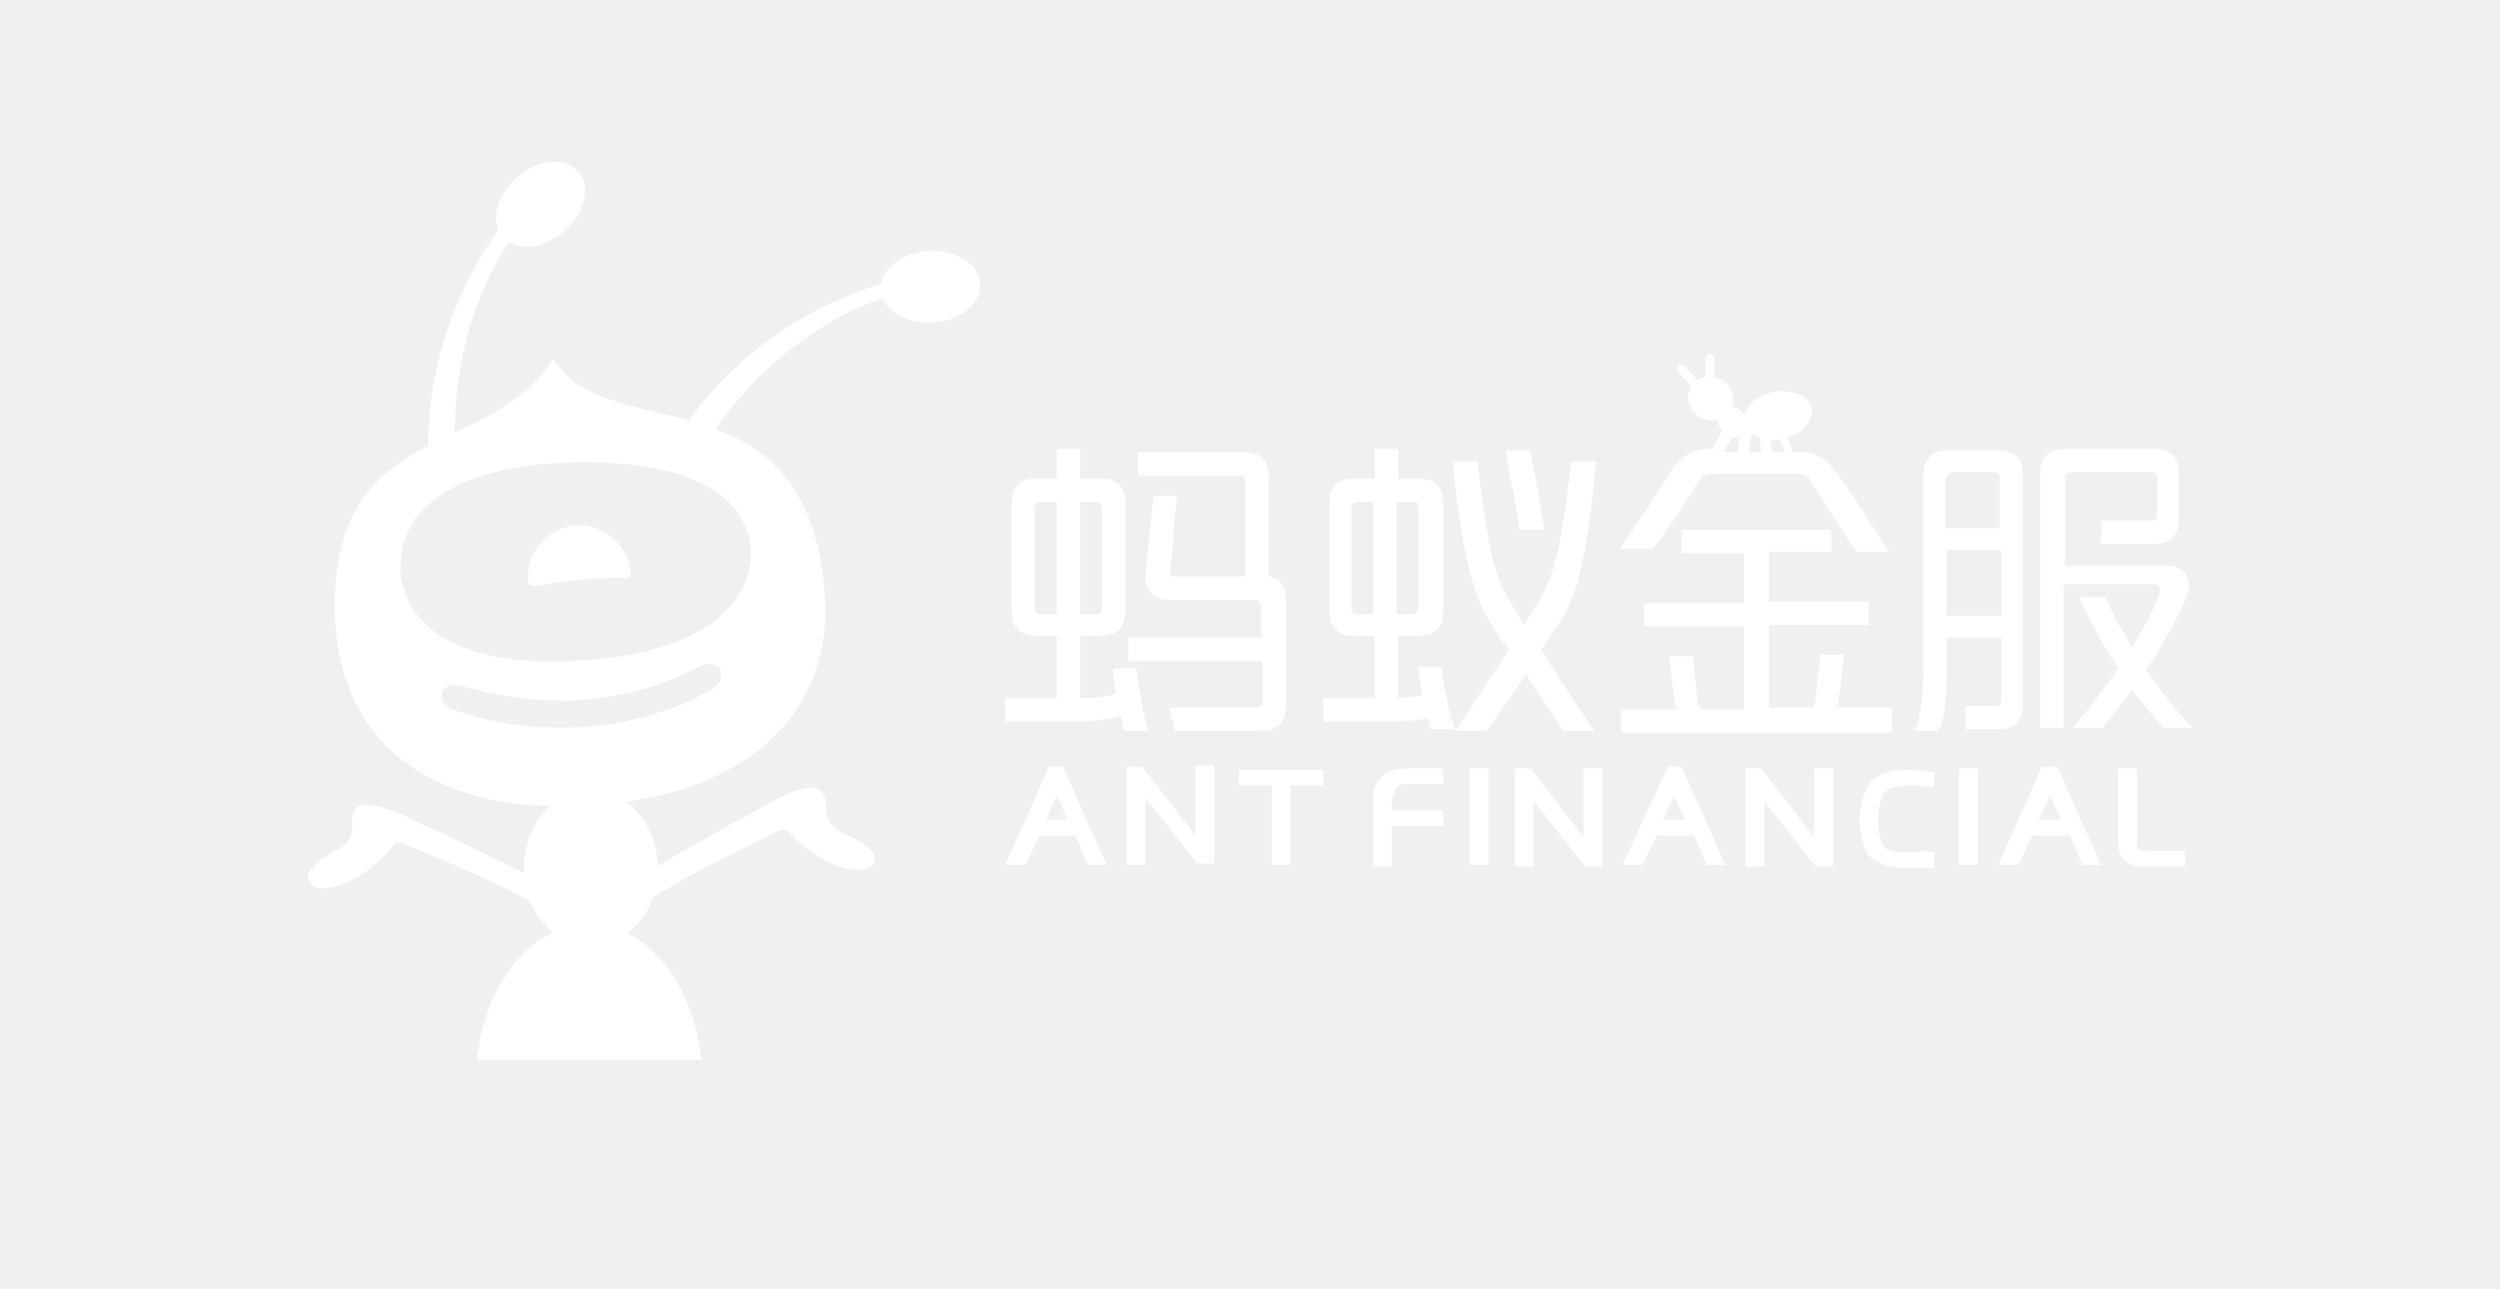
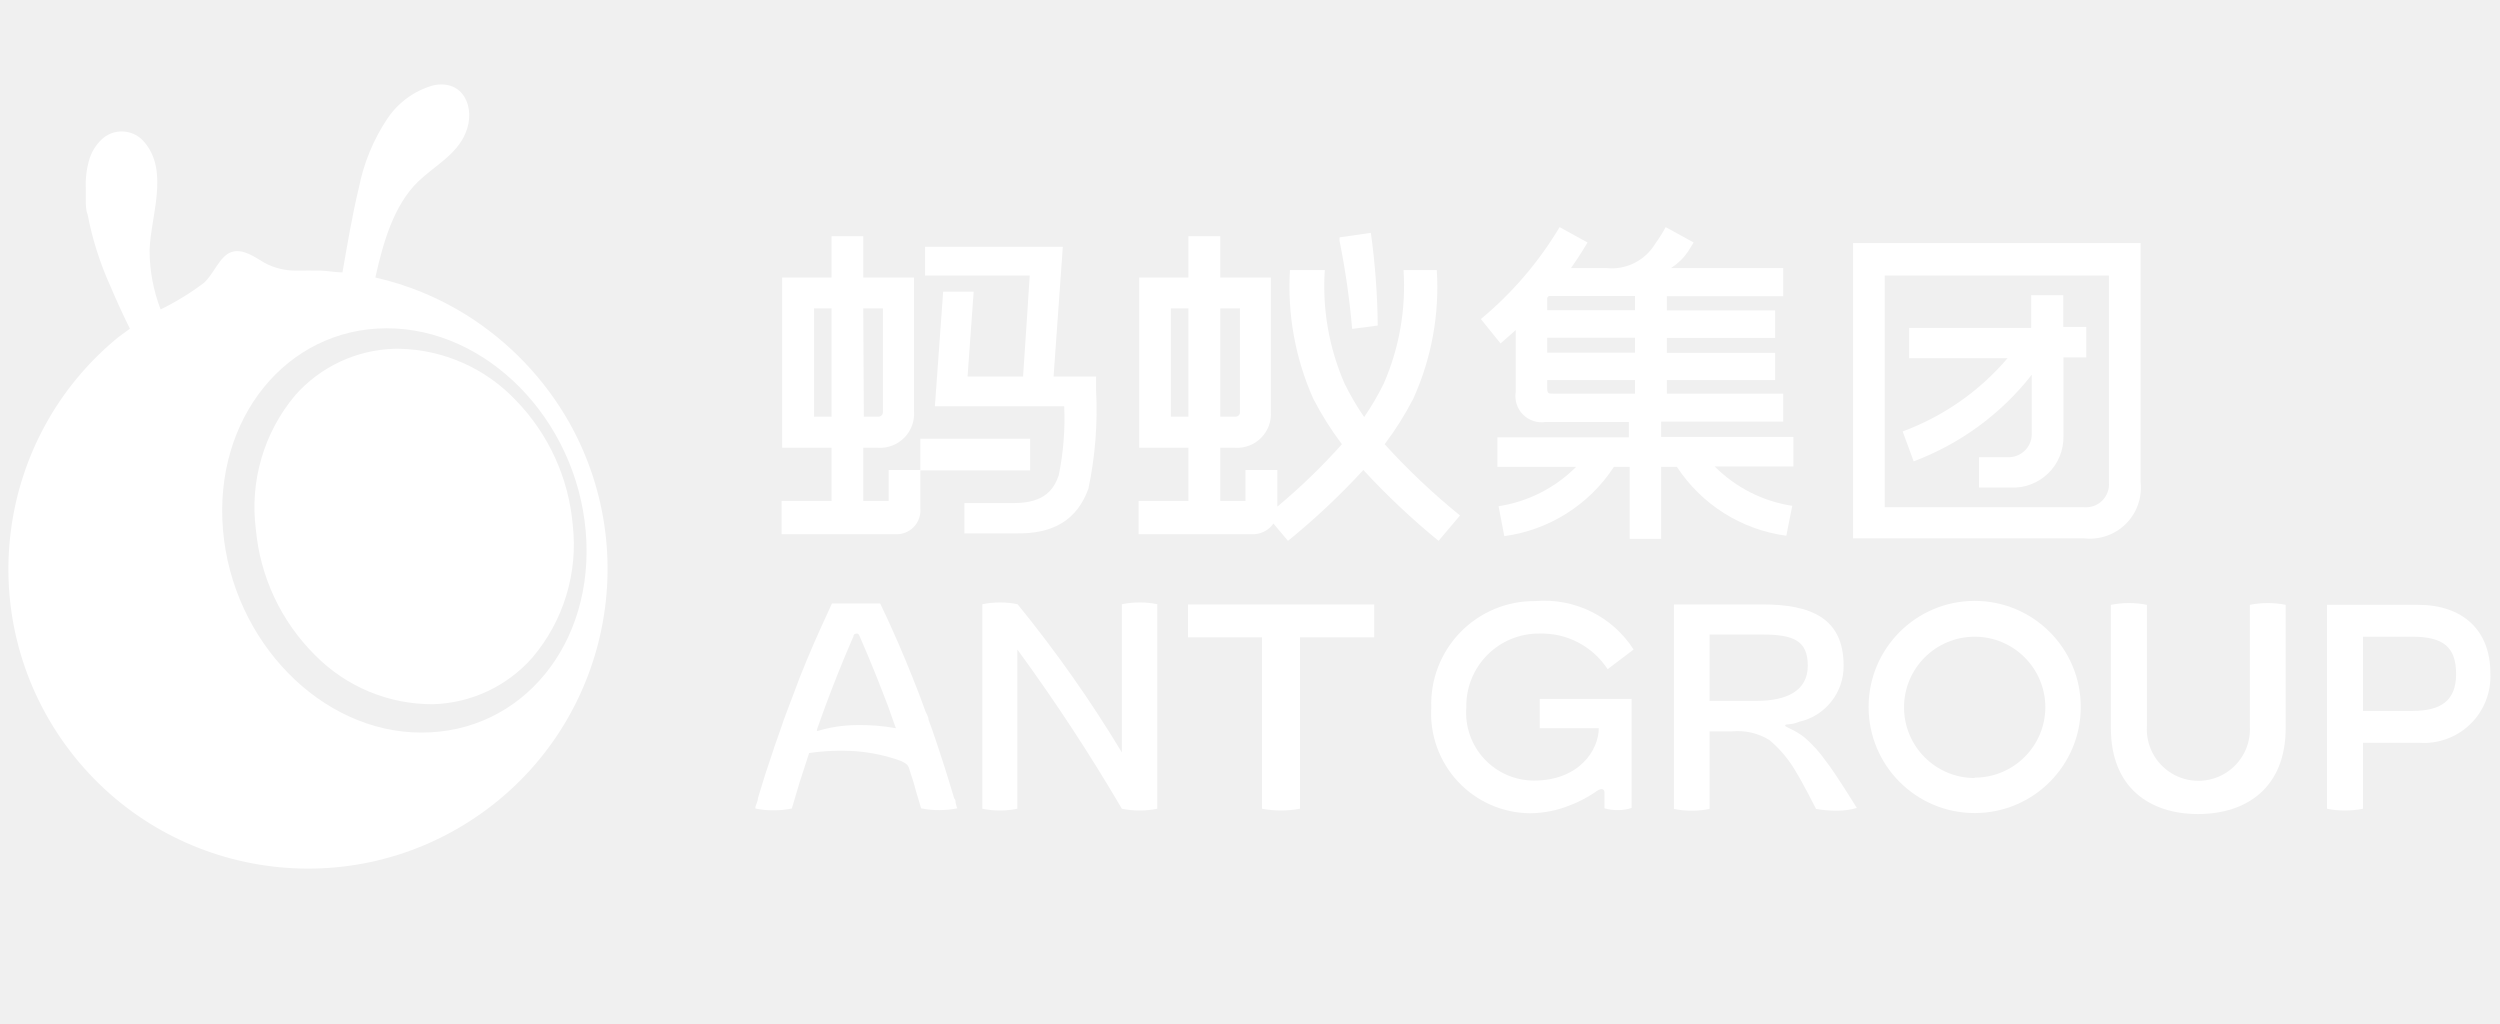
- <svg xmlns="http://www.w3.org/2000/svg" version="1.1" id="图层_1" x="0px" y="0px" viewBox="0 0 160.4 82.7" style="enable-background:new 0 0 160.4 82.7;" xml:space="preserve">
-   <style type="text/css">
- 	.st0{fill:#FFFFFF;}
- </style>
-   <g>
-     <g>
-       <path class="st0" d="M81,45c0,0.3-0.1,0.4-0.4,0.4H75l0.4,1.5h5.4c0.6,0,1-0.1,1.3-0.4c0.3-0.3,0.4-0.7,0.4-1.3v-6.6    c0-0.6-0.1-1-0.4-1.3c-0.2-0.2-0.4-0.3-0.7-0.3v-6.3c0-0.6-0.1-1-0.4-1.3c-0.3-0.3-0.7-0.4-1.3-0.4H73v1.5h6.5    c0.3,0,0.4,0.1,0.4,0.4v6.1h-4.4c-0.3,0-0.5-0.1-0.4-0.4l0.4-4.8H74l-0.5,5c-0.1,0.6,0.1,1,0.4,1.3c0.3,0.3,0.7,0.4,1.3,0.4h5.3    c0.3,0,0.4,0.1,0.4,0.4v2h-8.5v1.5H81V45z M71.9,45.9c0.1,0.4,0.2,0.7,0.2,1h1.6c-0.4-1.1-0.7-3.2-0.8-4h-1.5c0,0.3,0.1,1,0.2,1.6    c-0.5,0.2-1.5,0.3-2.3,0.3v-4h1.2c0.6,0,1-0.1,1.3-0.4c0.3-0.3,0.4-0.7,0.4-1.3v-6.7c0-0.6-0.1-1-0.4-1.3    c-0.3-0.3-0.7-0.4-1.3-0.4h-1.2v-1.9h-1.5v1.9h-1.2c-0.6,0-1,0.1-1.3,0.4c-0.3,0.3-0.4,0.7-0.4,1.3v6.7c0,0.6,0.1,1,0.4,1.3    c0.3,0.3,0.7,0.4,1.3,0.4h1.2v4h-3.3v1.5h3.4C68.9,46.3,71.1,46.3,71.9,45.9z M69.3,32.2h1c0.3,0,0.4,0.1,0.4,0.4V39    c0,0.2-0.1,0.4-0.4,0.4h-1V32.2z M67.8,39.4h-1c-0.3,0-0.4-0.1-0.4-0.4v-6.4c0-0.2,0.1-0.4,0.4-0.4h1V39.4z M109,30.9    c0.3-0.4,0.5-0.5,1.2-0.5h4.8c0.7,0,1,0.1,1.2,0.5c0.7,1.1,2.2,3.5,2.9,4.5h2.1c-0.7-1.1-2.6-4.1-3.4-5.1    c-0.6-0.9-1.3-1.3-2.4-1.3h-0.4c0,0,0-0.1,0-0.1l-0.3-0.8c1.1-0.4,1.7-1.2,1.5-2c-0.2-0.8-1.4-1.2-2.6-0.9    c-0.9,0.2-1.5,0.8-1.7,1.4c-0.2-0.3-0.5-0.5-0.8-0.5c0-0.1,0.1-0.3,0.1-0.5c0-0.7-0.5-1.3-1.2-1.4l0-1.2c0-0.2-0.2-0.3-0.3-0.3h0    c-0.2,0-0.3,0.2-0.3,0.3l0,1.2c-0.2,0-0.4,0.1-0.5,0.2l-0.8-0.9c-0.1-0.1-0.2-0.1-0.2-0.1c-0.1,0-0.1,0-0.2,0.1l0,0    c-0.1,0.1-0.1,0.1-0.1,0.2c0,0.1,0,0.2,0.1,0.2l0.8,0.9c-0.1,0.2-0.2,0.5-0.2,0.7c0,0.8,0.7,1.5,1.5,1.5c0.1,0,0.3,0,0.4-0.1    c0,0.3,0.1,0.5,0.3,0.7l-0.6,1.1c0,0,0,0.1,0,0.1h-0.2c-1,0-1.8,0.4-2.4,1.3c-0.7,1.1-2.6,4.1-3.4,5.1h2.1    C106.8,34.4,108.3,32,109,30.9z M114.2,28.2l0.3,0.8h-0.8l-0.1-0.7C113.8,28.3,114,28.2,114.2,28.2z M112.4,27.8    c0.1,0.1,0.3,0.2,0.5,0.3L113,29h-0.8L112.4,27.8z M111.1,28.1C111.2,28.1,111.2,28.1,111.1,28.1c0.3,0,0.4,0,0.5-0.1l-0.1,1h-0.9    L111.1,28.1z M96.8,41.7c-1.5,2.2-3.4,5.2-3.4,5.2h2c0,0,1.2-1.7,2.5-3.6c1.3,1.9,2.4,3.6,2.4,3.6h2c0,0-2-2.9-3.4-5.2    c0.1-0.2,0.2-0.3,0.3-0.5c1.3-1.9,2.4-2.7,3.2-11.6h-1.6c-0.8,7.2-1.4,7.9-2.7,10c-0.1,0.1-0.2,0.3-0.3,0.5    c-0.1-0.2-0.2-0.3-0.3-0.5c-1.3-2.1-1.9-2.8-2.7-10h-1.6c0.9,8.9,2,9.6,3.2,11.6C96.6,41.3,96.7,41.5,96.8,41.7z M124.9,42.9v-2    h3.5v4c0,0.3-0.1,0.4-0.4,0.4h-1.9v1.5h2c0.6,0,1-0.1,1.3-0.4c0.3-0.3,0.4-0.7,0.4-1.3V30.6c0-0.6-0.1-1-0.4-1.3    c-0.3-0.3-0.7-0.4-1.3-0.4h-3c-0.6,0-1,0.1-1.3,0.4c-0.3,0.3-0.4,0.7-0.4,1.3v12.4c0,2.9-0.5,3.8-0.6,3.9h1.5    C124.4,46.8,124.9,46.5,124.9,42.9z M124.9,30.7c0-0.2,0.1-0.4,0.4-0.4h2.6c0.3,0,0.4,0.1,0.4,0.4v3.2h-3.5V30.7z M124.9,35.3h3.5    v4.2h-3.5V35.3z M121.4,45.4h-3.6c0.1-0.2,0.2-0.5,0.2-0.8c0.1-0.5,0.3-2.2,0.3-2.6h-1.5c-0.1,0.5-0.2,2.1-0.3,2.6    c0,0.3-0.1,0.6-0.2,0.8h-2.8v-5.3h6.4v-1.5h-6.4v-3.2h4V34h-9.6v1.5h4v3.2h-6.4v1.5h6.4v5.3h-2.8c-0.1-0.2-0.2-0.5-0.2-0.8    c-0.1-0.5-0.2-2.2-0.3-2.6h-1.5c0.1,0.5,0.2,2.2,0.3,2.6c0,0.3,0.1,0.6,0.2,0.8H104v1.5h17.4V45.4z M99.1,34l-0.9-5.1h-1.6    l0.9,5.1H99.1z M123.7,54.6c-0.4,0-0.8,0.1-1.2,0.1c-1,0-1.6-0.2-1.7-0.5c-0.2-0.4-0.3-1-0.3-1.6c0-0.6,0.1-1.1,0.3-1.6    c0.2-0.4,0.8-0.6,1.7-0.6c0.4,0,0.8,0,1.3,0.1l0.3,0l0-1l-0.2,0c-0.5,0-1-0.1-1.4-0.1c-1,0-2.3,0.1-2.8,1.3    c-0.2,0.5-0.4,1.2-0.4,1.9c0,0.7,0.2,1.5,0.4,2c0.4,0.7,1.3,1.1,2.8,1.1c0.4,0,0.8,0,1.2,0l0.4,0l0-1L123.7,54.6z M107,49.2    l-2.9,6.3h1.3l0.9-1.9h2.4l0.8,1.9h1.2l-2.8-6.3H107z M106.7,52.6L106.7,52.6c0.3-0.6,0.5-1.1,0.7-1.5l0-0.1l0.7,1.6H106.7z     M116.4,49.5c0,0.8,0,1.6,0,2.4l0,0.4c0,0.4,0,0.8,0,1.3v0.1l-3.4-4.4h-1v6.3h1.2v-0.2c0-0.8,0-1.6,0-2.3c0-0.5,0-1,0-1.6v-0.1    l3.3,4.2h1.1v-6.3h-1.2V49.5z M125.7,55.5h1.2v-6.2h-1.2V55.5z M137.7,43c1.8-2.7,2.5-4.5,2.7-5c0.2-0.8-0.2-1.7-1.3-1.7h-6.6    v-5.6c0-0.2,0.1-0.4,0.4-0.4h5.1c0.3,0,0.4,0.1,0.4,0.4V33c0,0.3-0.1,0.4-0.4,0.4h-3.2v1.5h3.3c0.6,0,1-0.1,1.3-0.4    c0.3-0.3,0.4-0.7,0.4-1.3v-2.7c0-0.6-0.1-1-0.4-1.3c-0.3-0.3-0.7-0.4-1.3-0.4h-5.5c-0.6,0-1,0.1-1.3,0.4c-0.3,0.3-0.4,0.7-0.4,1.2    c0,0,0,0,0,0v16.3h1.5v-9.2h5.9c0.2,0,0.3,0.2,0.3,0.4c-0.3,1-1,2.3-1.8,3.6c-0.7-1.1-1.3-2.2-1.7-3.2h-1.7    c0.4,0.9,1.2,2.6,2.5,4.6c-1.2,1.7-2.4,3.2-2.9,3.8h1.9c0.7-0.9,1.3-1.7,1.9-2.4c0.6,0.8,1.3,1.6,2,2.4h1.9    C140.3,46.4,139,44.8,137.7,43z M67.3,49.2l-2.8,6.3h1.3l0.9-1.9H69l0.8,1.9H71l-2.8-6.3H67.3z M67.1,52.6L67.1,52.6    c0.3-0.6,0.5-1.1,0.7-1.5l0-0.1l0.7,1.6H67.1z M131,49.2l-2.8,6.3h1.3l0.9-1.9h2.4l0.8,1.9h1.2l-2.8-6.3H131z M130.8,52.6    L130.8,52.6c0.2-0.5,0.5-1,0.7-1.5l0-0.1l0.7,1.6H130.8z M137.1,54.1v-4.8h-1.2v4.8c0,1.5,1.4,1.5,1.9,1.5h2.4v-1h-2.4    C137.2,54.6,137.1,54.4,137.1,54.1z M101.6,49.5c0,0.3,0,0.7,0,1l0,3.2l-3.4-4.4h-1v6.3h1.2v-0.2c0-0.7,0-1.4,0-2l0-0.7    c0-0.4,0-0.8,0-1.2v-0.1l3.3,4.2h1.1v-6.3h-1.2V49.5z M79.5,50.4h2.1v5.1h1.2v-5.1h2.1v-1h-5.4V50.4z M76.7,49.5    c0,0.7,0,1.5,0,2.4c0,0.5,0,1.1,0,1.6v0.1l-3.4-4.4h-1v6.3h1.2l0-3.5c0-0.2,0-0.4,0-0.7v-0.1l0.1,0.1l3.2,4.1h1.1v-6.3h-1.2V49.5z     M89.4,51.2c0-0.3,0.1-0.5,0.2-0.7c0.1-0.1,0.4-0.2,0.6-0.2h2.4v-1h-2.4c-0.6,0-1.1,0.2-1.5,0.5c-0.4,0.3-0.6,0.8-0.6,1.4v4.4h1.2    v-2.6h3.3v-1h-3.3V51.2z M94.3,55.5h1.2v-6.2h-1.2V55.5z M92.5,42.8h-1.5c0,0.4,0.1,1.1,0.3,1.8c-0.5,0.1-1,0.1-1.6,0.2v-4h1.2    c0.6,0,1-0.1,1.3-0.4c0.3-0.3,0.4-0.7,0.4-1.3v-6.7c0-0.6-0.1-1-0.4-1.3c-0.3-0.3-0.7-0.4-1.3-0.4h-1.2v-1.9h-1.5v1.9h-1.2    c-0.6,0-1,0.1-1.3,0.4c-0.3,0.3-0.4,0.7-0.4,1.3v6.7c0,0.6,0.1,1,0.4,1.3c0.3,0.3,0.7,0.4,1.3,0.4h1.2v4h-3.3v1.5h3.4    c0.8,0,2.3,0,3.3-0.2c0.1,0.3,0.1,0.5,0.2,0.7h1.6C92.9,45.8,92.6,43.6,92.5,42.8z M89.6,32.2h1c0.3,0,0.4,0.1,0.4,0.4V39    c0,0.2-0.1,0.4-0.4,0.4h-1V32.2z M88.1,39.4h-1c-0.3,0-0.4-0.1-0.4-0.4v-6.4c0-0.2,0.1-0.4,0.4-0.4h1V39.4z" />
-     </g>
-   </g>
-   <g>
-     <g>
-       <path class="st0" d="M41.8,57.7c0,0,0.9-0.9,8.2-4.4c0,0,0.4-0.2,0.6,0.1c0,0,2.3,2.6,4.9,2.4c0,0,0.4,0,0.6-0.5    c0.4-0.9-2.1-1.9-2.1-1.9c-1.1-0.5-1-1.6-1-1.6c0.1-0.7-0.4-1.1-0.4-1.1c-0.9-0.7-3.7,1.1-3.7,1.1c-4.3,2.3-7.8,4.4-7.8,4.4    s-1,0.5-0.6,1.2C40.6,57.5,40.9,58.2,41.8,57.7z" />
-       <path class="st0" d="M34.2,58c0,0-1-0.9-8.4-3.9c0,0-0.4-0.2-0.6,0.2c0,0-2.1,2.7-4.7,2.7c0,0-0.4,0-0.7-0.5c-0.4-0.9,1.9-2,1.9-2    c1.1-0.6,0.9-1.6,0.9-1.6c-0.1-0.7,0.3-1.1,0.3-1.1c0.8-0.7,3.8,0.9,3.8,0.9c4.4,2,8.1,3.9,8.1,3.9s1,0.4,0.7,1.2    C35.5,57.7,35.2,58.4,34.2,58z" />
-       <path class="st0" d="M45,68c-0.5-4.9-3.5-8.7-7.2-8.7c-3.7,0-6.7,3.8-7.2,8.7L45,68z" />
-       <ellipse class="st0" cx="37.9" cy="55.7" rx="4.3" ry="5" />
-       <path class="st0" d="M27.5,30.1c-0.2-3.4,0.2-9.6,4.8-15.8l0.6,0.9c0,0-4,5-3.7,13.5C29.2,29.5,27.6,31.8,27.5,30.1z" />
-       <ellipse transform="matrix(0.7602 -0.6496 0.6496 0.7602 -0.2006 25.6896)" class="st0" cx="34.7" cy="13.1" rx="3.2" ry="2.3" />
-       <path class="st0" d="M42.3,30.2c0,0,3.5-8.8,14.6-12.1l-0.1,1c0,0-7.4,1.9-12.4,10.8L42.3,30.2z" />
-       <ellipse transform="matrix(0.9978 -6.616618e-02 6.616618e-02 0.9978 -1.0864 3.9909)" class="st0" cx="59.7" cy="18.4" rx="3.2" ry="2.3" />
-       <g>
-         <path class="st0" d="M36.9,33.7c-1.8,0.2-3.2,1.8-3,3.6c0,0,0,0.3,0.4,0.3c0.4,0,2.8-0.6,5.9-0.5c0.3,0,0.3-0.3,0.3-0.3     C40.3,34.9,38.7,33.6,36.9,33.7z" />
-       </g>
-     </g>
-     <path class="st0" d="M52.9,37.9c-1.2-14.4-14-9.1-17.4-14.9C31.4,29.4,22,27,21.5,38c-0.4,10.3,7,14.2,16,13.7   C47.8,51.2,53.6,45.8,52.9,37.9z M45.7,44.2c-4,2.4-10.6,3.5-16.7,1.3c-1.1-0.4-0.8-1.9,0.6-1.5c4.1,1.2,9.7,1.7,15.2-1.2   C46.2,42.1,46.8,43.5,45.7,44.2z M36.9,42.4c-11.9,0.6-11.2-6.2-11.2-6.2c0.2-6.5,10.4-6.5,10.4-6.5s12-1,12.1,6   C48.1,35.6,48.7,41.8,36.9,42.4z" />
+ <svg xmlns="http://www.w3.org/2000/svg" viewBox="0 0 127.02 52">
+   <defs>
+     <style>.cls-1{fill:#fff;}</style>
+   </defs>
+   <g id="内容">
+     <path class="cls-1" d="M26.21,20.34a8.39,8.39,0,0,0-5.93-2.62h-.23A7,7,0,0,0,15,20.08a8.84,8.84,0,0,0-2,6.82A10.33,10.33,0,0,0,16,33.28a8.35,8.35,0,0,0,6,2.5,7,7,0,0,0,5.05-2.37,8.87,8.87,0,0,0,2.05-6.74A10.37,10.37,0,0,0,26.21,20.34Z" />
+     <path class="cls-1" d="M28.93,21.48A15.43,15.43,0,0,0,23.69,16a14.94,14.94,0,0,0-4.62-1.9c.39-1.74.92-3.66,2.18-4.88.82-.79,1.94-1.35,2.4-2.45C24.2,5.48,23.54,4,22,4.34A4.17,4.17,0,0,0,19.7,6a9.73,9.73,0,0,0-1.47,3.55c-.34,1.42-.58,2.86-.83,4.29-.37,0-.73-.08-1.1-.09s-.84,0-1.26,0a3.34,3.34,0,0,1-1.59-.39c-.47-.27-1.1-.76-1.7-.55s-.89,1.13-1.4,1.57a13.24,13.24,0,0,1-2.19,1.34,8.43,8.43,0,0,1-.56-3c.05-1.71,1-4-.25-5.48A1.49,1.49,0,0,0,5.26,7,2.31,2.31,0,0,0,4.57,8a4.47,4.47,0,0,0-.21,1.6c0,.2,0,.41,0,.61s0,.46.09.68A16.22,16.22,0,0,0,5.6,14.52c.31.73.64,1.46,1,2.18L6,17.14a15.22,15.22,0,1,0,22.93,4.34ZM21.4,37.22c-5.08,0-9.59-4.63-10.07-10.29s3.23-10.24,8.31-10.25S29.27,21.28,29.76,27,26.51,37.24,21.4,37.22Z" />
+     <path class="cls-1" d="M90.76,27.22l.3-1.52a7.07,7.07,0,0,1-3.94-2h4v-1.5H84.4v-.78h6.2V20H84.69v-.69h5.5V17.93h-5.5v-.76h5.5v-1.4h-5.5v-.72H90.6V13.62H84.9a3,3,0,0,0,.86-.83l.29-.47-1.42-.78a7.8,7.8,0,0,1-.53.84,2.58,2.58,0,0,1-2.49,1.24H79.82c.53-.75.81-1.26.84-1.3l-1.42-.78a18.16,18.16,0,0,1-4,4.67l1,1.24.77-.68v3.15a1.33,1.33,0,0,0,1.52,1.52h4.23v.78H76.08v1.5h4a7.07,7.07,0,0,1-3.94,2l.29,1.52A7.92,7.92,0,0,0,82,23.72h.8v3.66H84.4V23.72h.8A7.9,7.9,0,0,0,90.76,27.22ZM83.07,20H78.92c-.26,0-.31,0-.31-.31v-.38h4.46Zm0-2.08H78.61v-.76h4.46Zm0-2.16H78.61v-.63l.08-.09h4.38Z" />
+     <path class="cls-1" d="M55.3,24.83a19.34,19.34,0,0,0,.39-5v-.7H53.53L54,12.54h-7V14h5.32l-.34,5.13H49.16l.31-4.31H47.92l-.42,5.82h6.57a14.25,14.25,0,0,1-.28,3.52c-.24.66-.67,1.4-2.28,1.4H49v1.54h2.6C53.54,27.14,54.73,26.4,55.3,24.83Z" />
+     <path class="cls-1" d="M46.76,25.82V23.9h5.58V22.29H46.76v1.59H45.15v1.57H43.86v-2.7h.74a1.73,1.73,0,0,0,1.84-1.84V14.1H43.86V12H42.25V14.1H39.74v8.65h2.51v2.7H39.71v1.69h5.74A1.21,1.21,0,0,0,46.76,25.82Zm-2.9-10.15h1v5.27a.23.23,0,0,1-.23.23h-.74Zm-1.61,5.5h-.89v-5.5h.89Z" />
+     <path class="cls-1" d="M108.76,24.5V12.35H94.15v15h11.72A2.59,2.59,0,0,0,108.76,24.5Zm-1.61,0a1.17,1.17,0,0,1-1.28,1.27H95.76V14h11.39Z" />
+     <path class="cls-1" d="M96.67,21.92l.56,1.52a13.75,13.75,0,0,0,6-4.4v3.05A1.18,1.18,0,0,1,102,23.23h-1.45v1.54h1.59a2.56,2.56,0,0,0,2.7-2.61v-4H106V16.61h-1.17V15H103.2v1.66H97v1.54h5A12.85,12.85,0,0,1,96.67,21.92Z" />
+     <path class="cls-1" d="M74.18,26.19a34.64,34.64,0,0,1-3.83-3.62,15.89,15.89,0,0,0,1.46-2.32A13.72,13.72,0,0,0,73,13.72H71.31a12.37,12.37,0,0,1-1,5.76,13.5,13.5,0,0,1-1,1.71,13.5,13.5,0,0,1-1-1.71,12.38,12.38,0,0,1-1-5.76H65.54a14,14,0,0,0,1.18,6.53,15.89,15.89,0,0,0,1.46,2.32,31.19,31.19,0,0,1-3.28,3.17V23.88H63.28v1.57H62v-2.7h.74a1.72,1.72,0,0,0,1.83-1.84V14.1H62V12H60.38V14.1h-2.5v8.65h2.5v2.7H57.85v1.69h5.73a1.26,1.26,0,0,0,1.12-.54l.74.88a36.34,36.34,0,0,0,3.83-3.6,37.19,37.19,0,0,0,3.82,3.6ZM62,15.67h1v5.27a.22.22,0,0,1-.22.23H62Zm-1.62,5.5h-.89v-5.5h.89Z" />
+     <path class="cls-1" d="M68.7,16.71,70,16.54a36.78,36.78,0,0,0-.35-4.71l-1.59.23s0,.07,0,.18A40.09,40.09,0,0,1,68.7,16.71Z" />
+     <path class="cls-1" d="M122.86,30.73h-4.63V41.09a4.36,4.36,0,0,0,.91.09,4.65,4.65,0,0,0,.92-.09V37.74h2.86a3.38,3.38,0,0,0,3.61-3.55C126.53,32,125.1,30.73,122.86,30.73Zm-.3,5.39h-2.5V32.35h2.5c1.56,0,2.23.51,2.23,1.89S124,36.12,122.56,36.12Z" />
+     <path class="cls-1" d="M91.7,37.48c-.55-.44-1-.52-1-.62s.27,0,.72-.19a2.89,2.89,0,0,0,2.25-2.85c0-2.44-1.69-3.11-4.13-3.11H85.05V41.1a4.2,4.2,0,0,0,.9.09,4.36,4.36,0,0,0,.91-.09V37.16H88a3.06,3.06,0,0,1,1.9.44,6,6,0,0,1,1.37,1.65c.29.46,1,1.84,1,1.85h0a6,6,0,0,0,1.07.09,3.49,3.49,0,0,0,1-.14s-1.08-1.76-1.55-2.35A6.71,6.71,0,0,0,91.7,37.48Zm-2.46-1.87H86.86V32.24h2.7c1.56,0,2.29.31,2.29,1.58S90.8,35.61,89.24,35.61Z" />
+     <path class="cls-1" d="M114.31,30.73h0v6.16a2.62,2.62,0,1,1-5.23,0V30.73a4.7,4.7,0,0,0-1.83,0h0V37c0,3,1.95,4.36,4.43,4.36S116.13,40,116.13,37V30.73a4.65,4.65,0,0,0-1.82,0Z" />
+     <path class="cls-1" d="M78.21,32.19A4,4,0,0,1,81.68,34L83,33a5.39,5.39,0,0,0-5-2.46,5.23,5.23,0,0,0-5.28,5.41,5.07,5.07,0,0,0,5,5.37,5.48,5.48,0,0,0,2.06-.41A6.18,6.18,0,0,0,81,40.28c.14-.1.31-.22.42-.18s.1.14.1.25v.72h0a2.47,2.47,0,0,0,.69.09,2.14,2.14,0,0,0,.69-.11h0V35.51H78.23V37h3c0,1.11-1,2.66-3.3,2.66a3.45,3.45,0,0,1-3.43-3.71A3.68,3.68,0,0,1,78.21,32.19Z" />
+     <path class="cls-1" d="M100.33,30.53a5.39,5.39,0,1,0,5.39,5.39A5.39,5.39,0,0,0,100.33,30.53Zm0,9a3.59,3.59,0,1,1,3.59-3.59A3.59,3.59,0,0,1,100.33,39.51Z" />
+     <path class="cls-1" d="M60.36,32.38h3.76v8.71a5.22,5.22,0,0,0,1.93,0V32.38h3.77V30.71H60.36Z" />
+     <path class="cls-1" d="M57,30.7v7.53a65.08,65.08,0,0,0-5.3-7.53h0a4.15,4.15,0,0,0-.89-.09,4.31,4.31,0,0,0-.9.09V41.09h0a4.15,4.15,0,0,0,.89.09,4.27,4.27,0,0,0,.89-.09h0V33A96,96,0,0,1,57,41.09h0a4.2,4.2,0,0,0,.9.09,4.31,4.31,0,0,0,.9-.09h0V30.7a4,4,0,0,0-.89-.09A4.39,4.39,0,0,0,57,30.7Z" />
+     <path class="cls-1" d="M48.61,41l-.06-.22c0-.08,0-.15-.07-.22l-.27-.89-.14-.45-.14-.44-.29-.89-.3-.88-.16-.43c0-.15-.1-.3-.16-.44l-.32-.87c-.45-1.16-.92-2.31-1.44-3.45-.13-.28-.25-.56-.39-.84l-.15-.32H42.27l-.15.33-.39.85c-.51,1.13-1,2.28-1.42,3.44l-.33.87-.16.43-.15.44c-.11.3-.21.59-.31.88l-.29.88-.15.44-.14.45-.27.88c0,.15-.09.3-.13.45l0,.08h0a4.39,4.39,0,0,0,.92.09,4.57,4.57,0,0,0,.93-.09v0l.26-.87.13-.44.14-.43.35-1.08a11.32,11.32,0,0,1,2.4-.09,8.86,8.86,0,0,1,2.26.49c.23.11.34.17.41.35l.1.32.14.43.12.44.26.87v0h0a4.33,4.33,0,0,0,.93.09,4.69,4.69,0,0,0,.91-.09h0ZM43.5,36.84a7.15,7.15,0,0,0-2,.31c0-.09.09-.32.12-.4l.31-.86c.42-1.13.87-2.26,1.35-3.37l.08-.18c0-.12.11-.15.16-.15s.1,0,.15.12l.09.21c.48,1.1.93,2.23,1.36,3.36l.3.85.1.27A10,10,0,0,0,43.5,36.84Z" />
  </g>
</svg>
